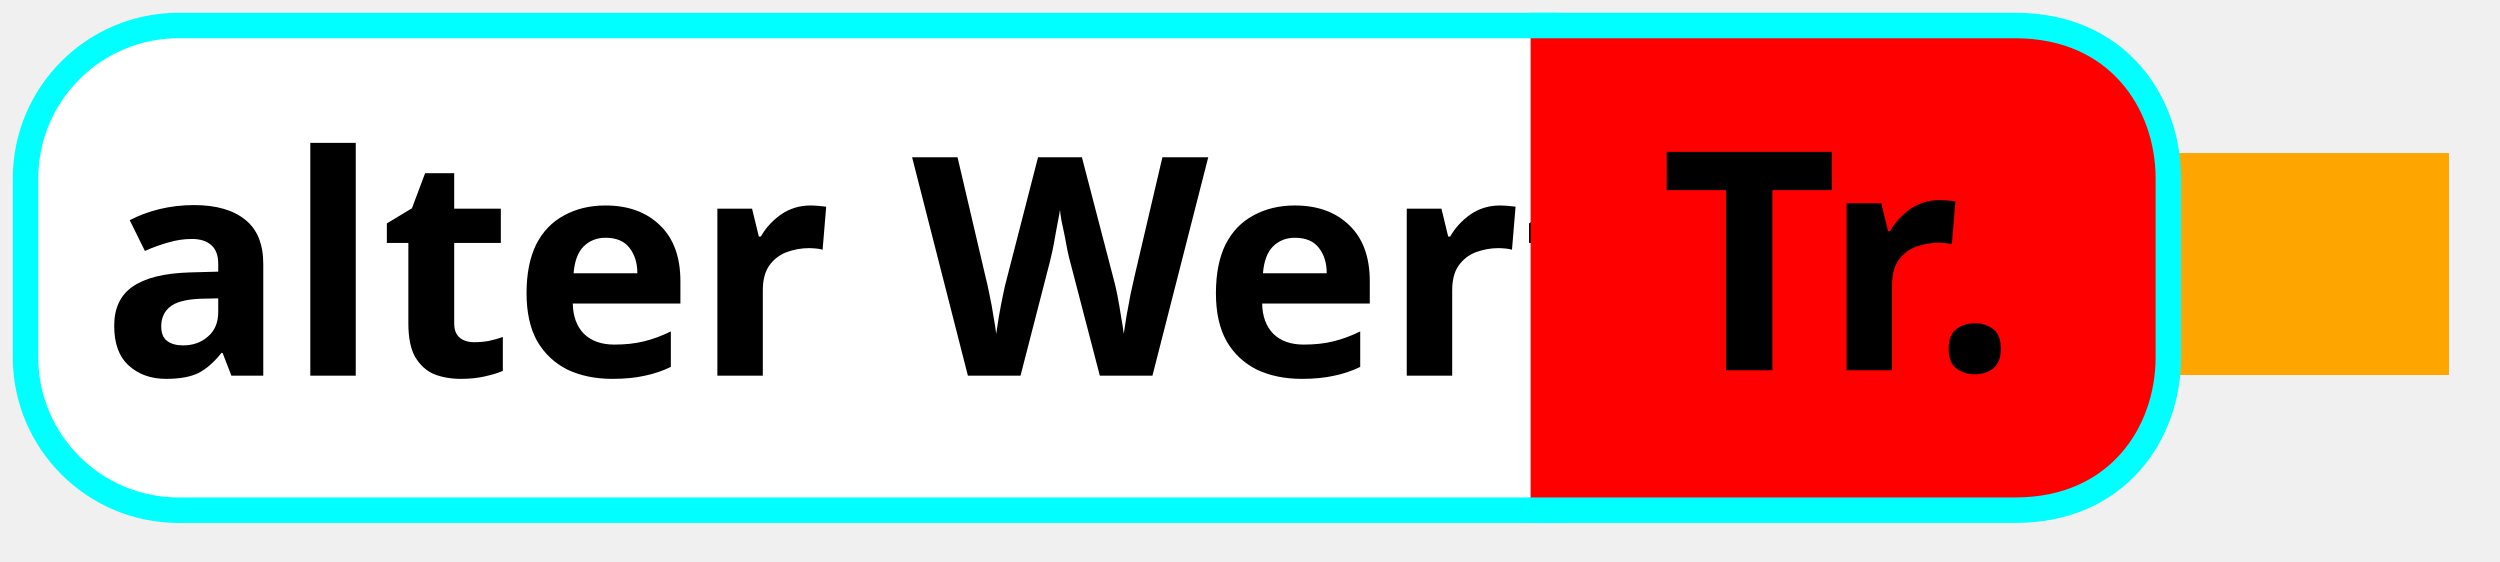
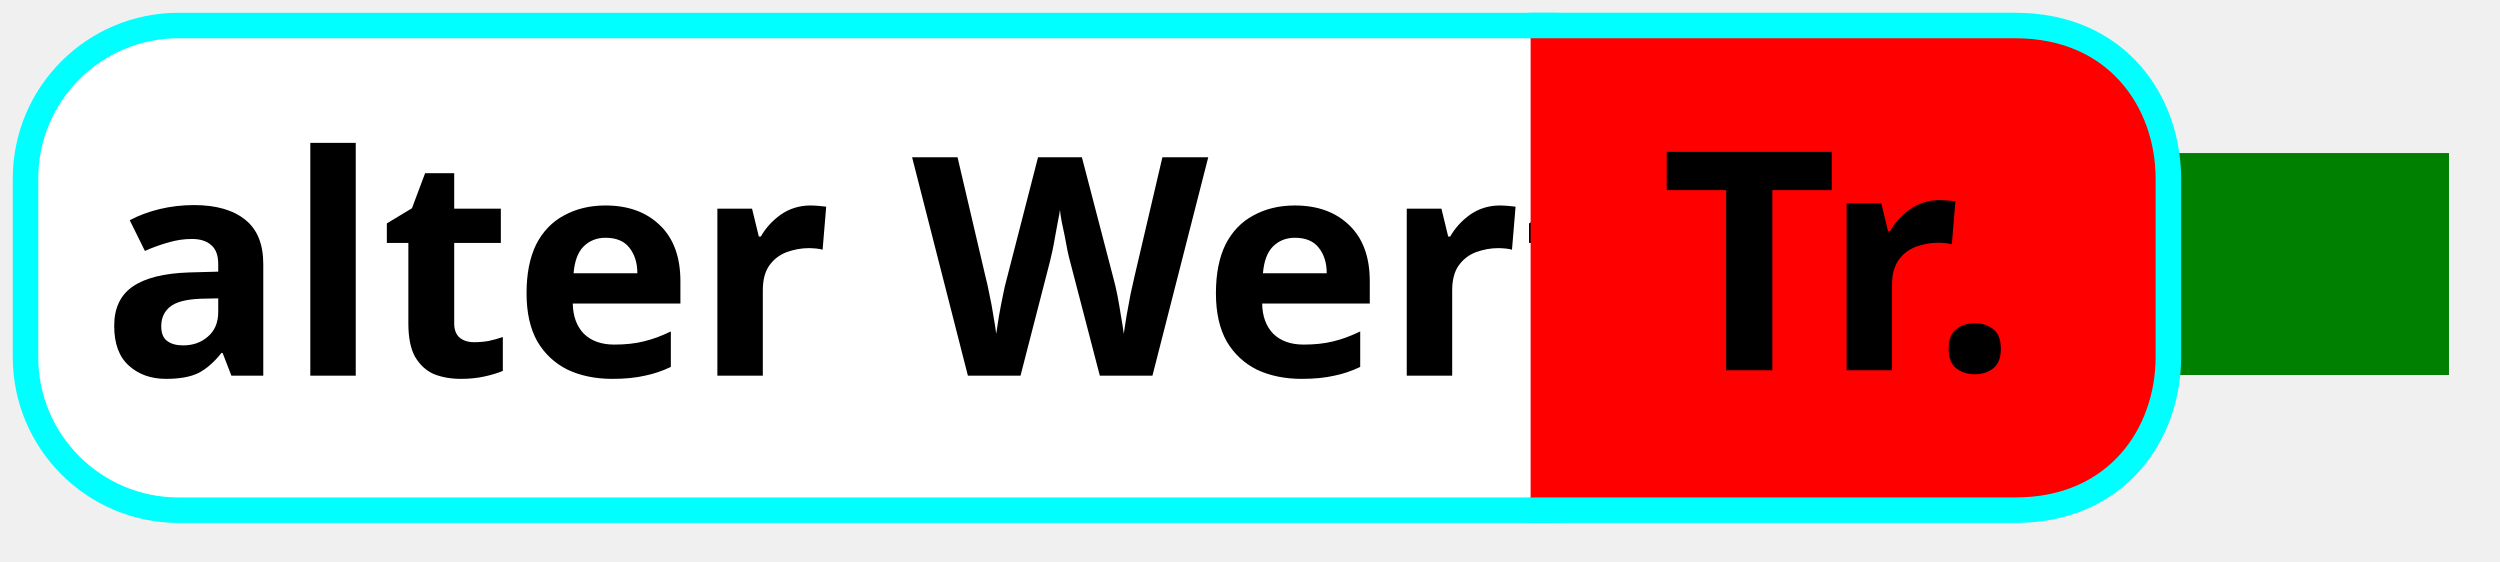
<svg xmlns="http://www.w3.org/2000/svg" width="98" height="22" id="svg2" version="1.1">
  <defs id="defs4" />
  <g id="layer1" transform="translate(-316,-462)">
-     <rect style="color:#000000;fill:#ffa500;fill-opacity:1;fill-rule:nonzero;stroke:none;stroke-width:1;marker:none;visibility:visible;display:inline;overflow:visible;enable-background:accumulate" id="rect3768" width="11" height="8.7" x="401" y="468" ry="0" />
+     <rect style="color:#000000;fill:#008000;fill-opacity:1;fill-rule:nonzero;stroke:none;stroke-width:1;marker:none;visibility:visible;display:inline;overflow:visible;enable-background:accumulate" id="rect3768" width="11" height="8.7" x="401" y="468" ry="0" />
    <rect style="color:#000000;fill:#ffffff;fill-opacity:1;stroke:#00ffff;stroke-width:0.999;stroke-linecap:round;stroke-linejoin:miter;stroke-miterlimit:0;stroke-opacity:1;stroke-dasharray:none;stroke-dashoffset:0;marker:none;visibility:visible;display:inline;overflow:visible;enable-background:accumulate" id="rect2991-1" width="65.8" height="19" x="317" y="463" ry="6" rx="6" />
    <text id="text3832" y="476.725" x="319.976" style="font-size:12px;font-style:normal;font-weight:bold;line-height:125%;letter-spacing:0px;word-spacing:0px;fill:#000000;fill-opacity:1;stroke:none;font-family:Sans;-inkscape-font-specification:Sans Bold" xml:space="preserve">
      <tspan y="476.725" x="319.976" id="tspan3834">alter Wert</tspan>
    </text>
    <path id="rect2998" d="m 376,463 c 7,0 3,0 6,0 l 13,0 c 4,0 6,3 6,6 l 0,7 c 0,3 -2,6 -6,6 l -13,0 c -3,0 -1,0 -6,0" style="color:#000000;fill:#ff0000;fill-opacity:1;stroke:#00ffff;stroke-width:1;stroke-linecap:round;stroke-linejoin:miter;stroke-miterlimit:0;stroke-opacity:1;stroke-dasharray:none;stroke-dashoffset:0;marker:none;visibility:visible;display:inline;overflow:visible;enable-background:accumulate" />
    <text id="text3832-7" y="476.515" x="381.1" style="font-size:12px;font-style:normal;font-weight:bold;line-height:125%;letter-spacing:0px;word-spacing:0px;fill:#000000;fill-opacity:1;stroke:none;font-family:Sans;-inkscape-font-specification:Sans Bold" xml:space="preserve">
      <tspan y="476.515" x="381.1" id="tspan3834-4">Tr.</tspan>
    </text>
  </g>
</svg>
